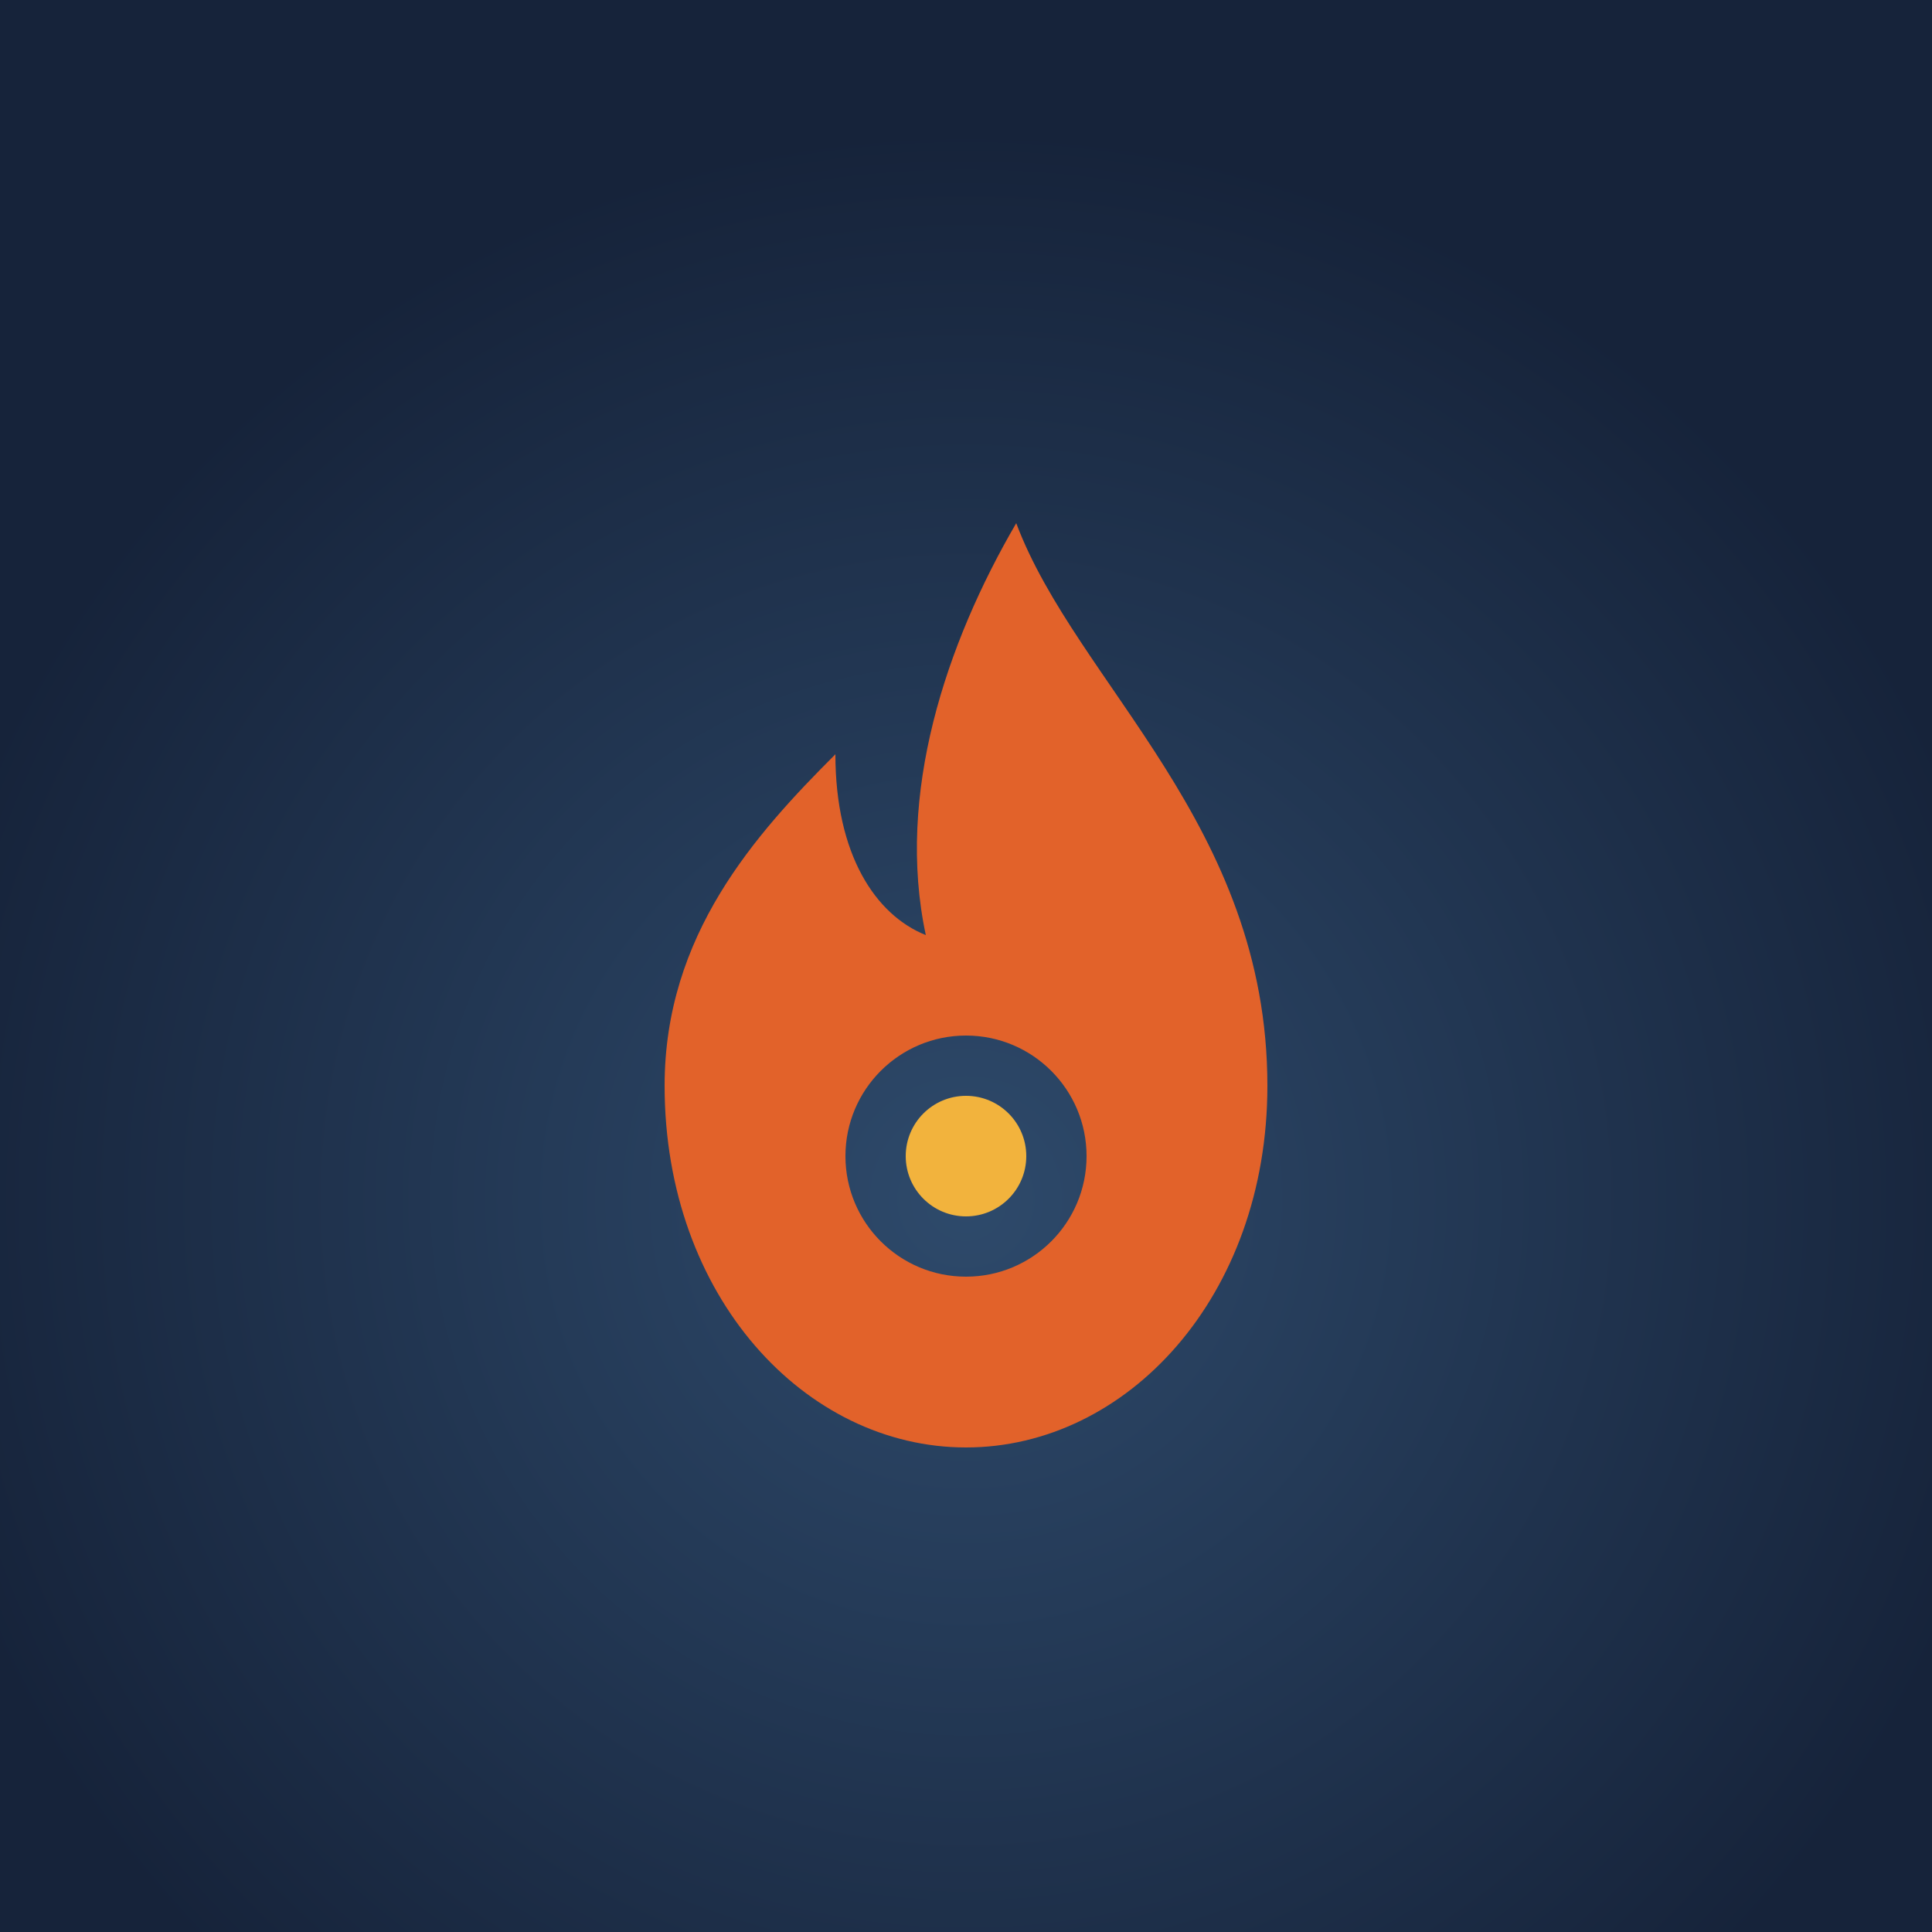
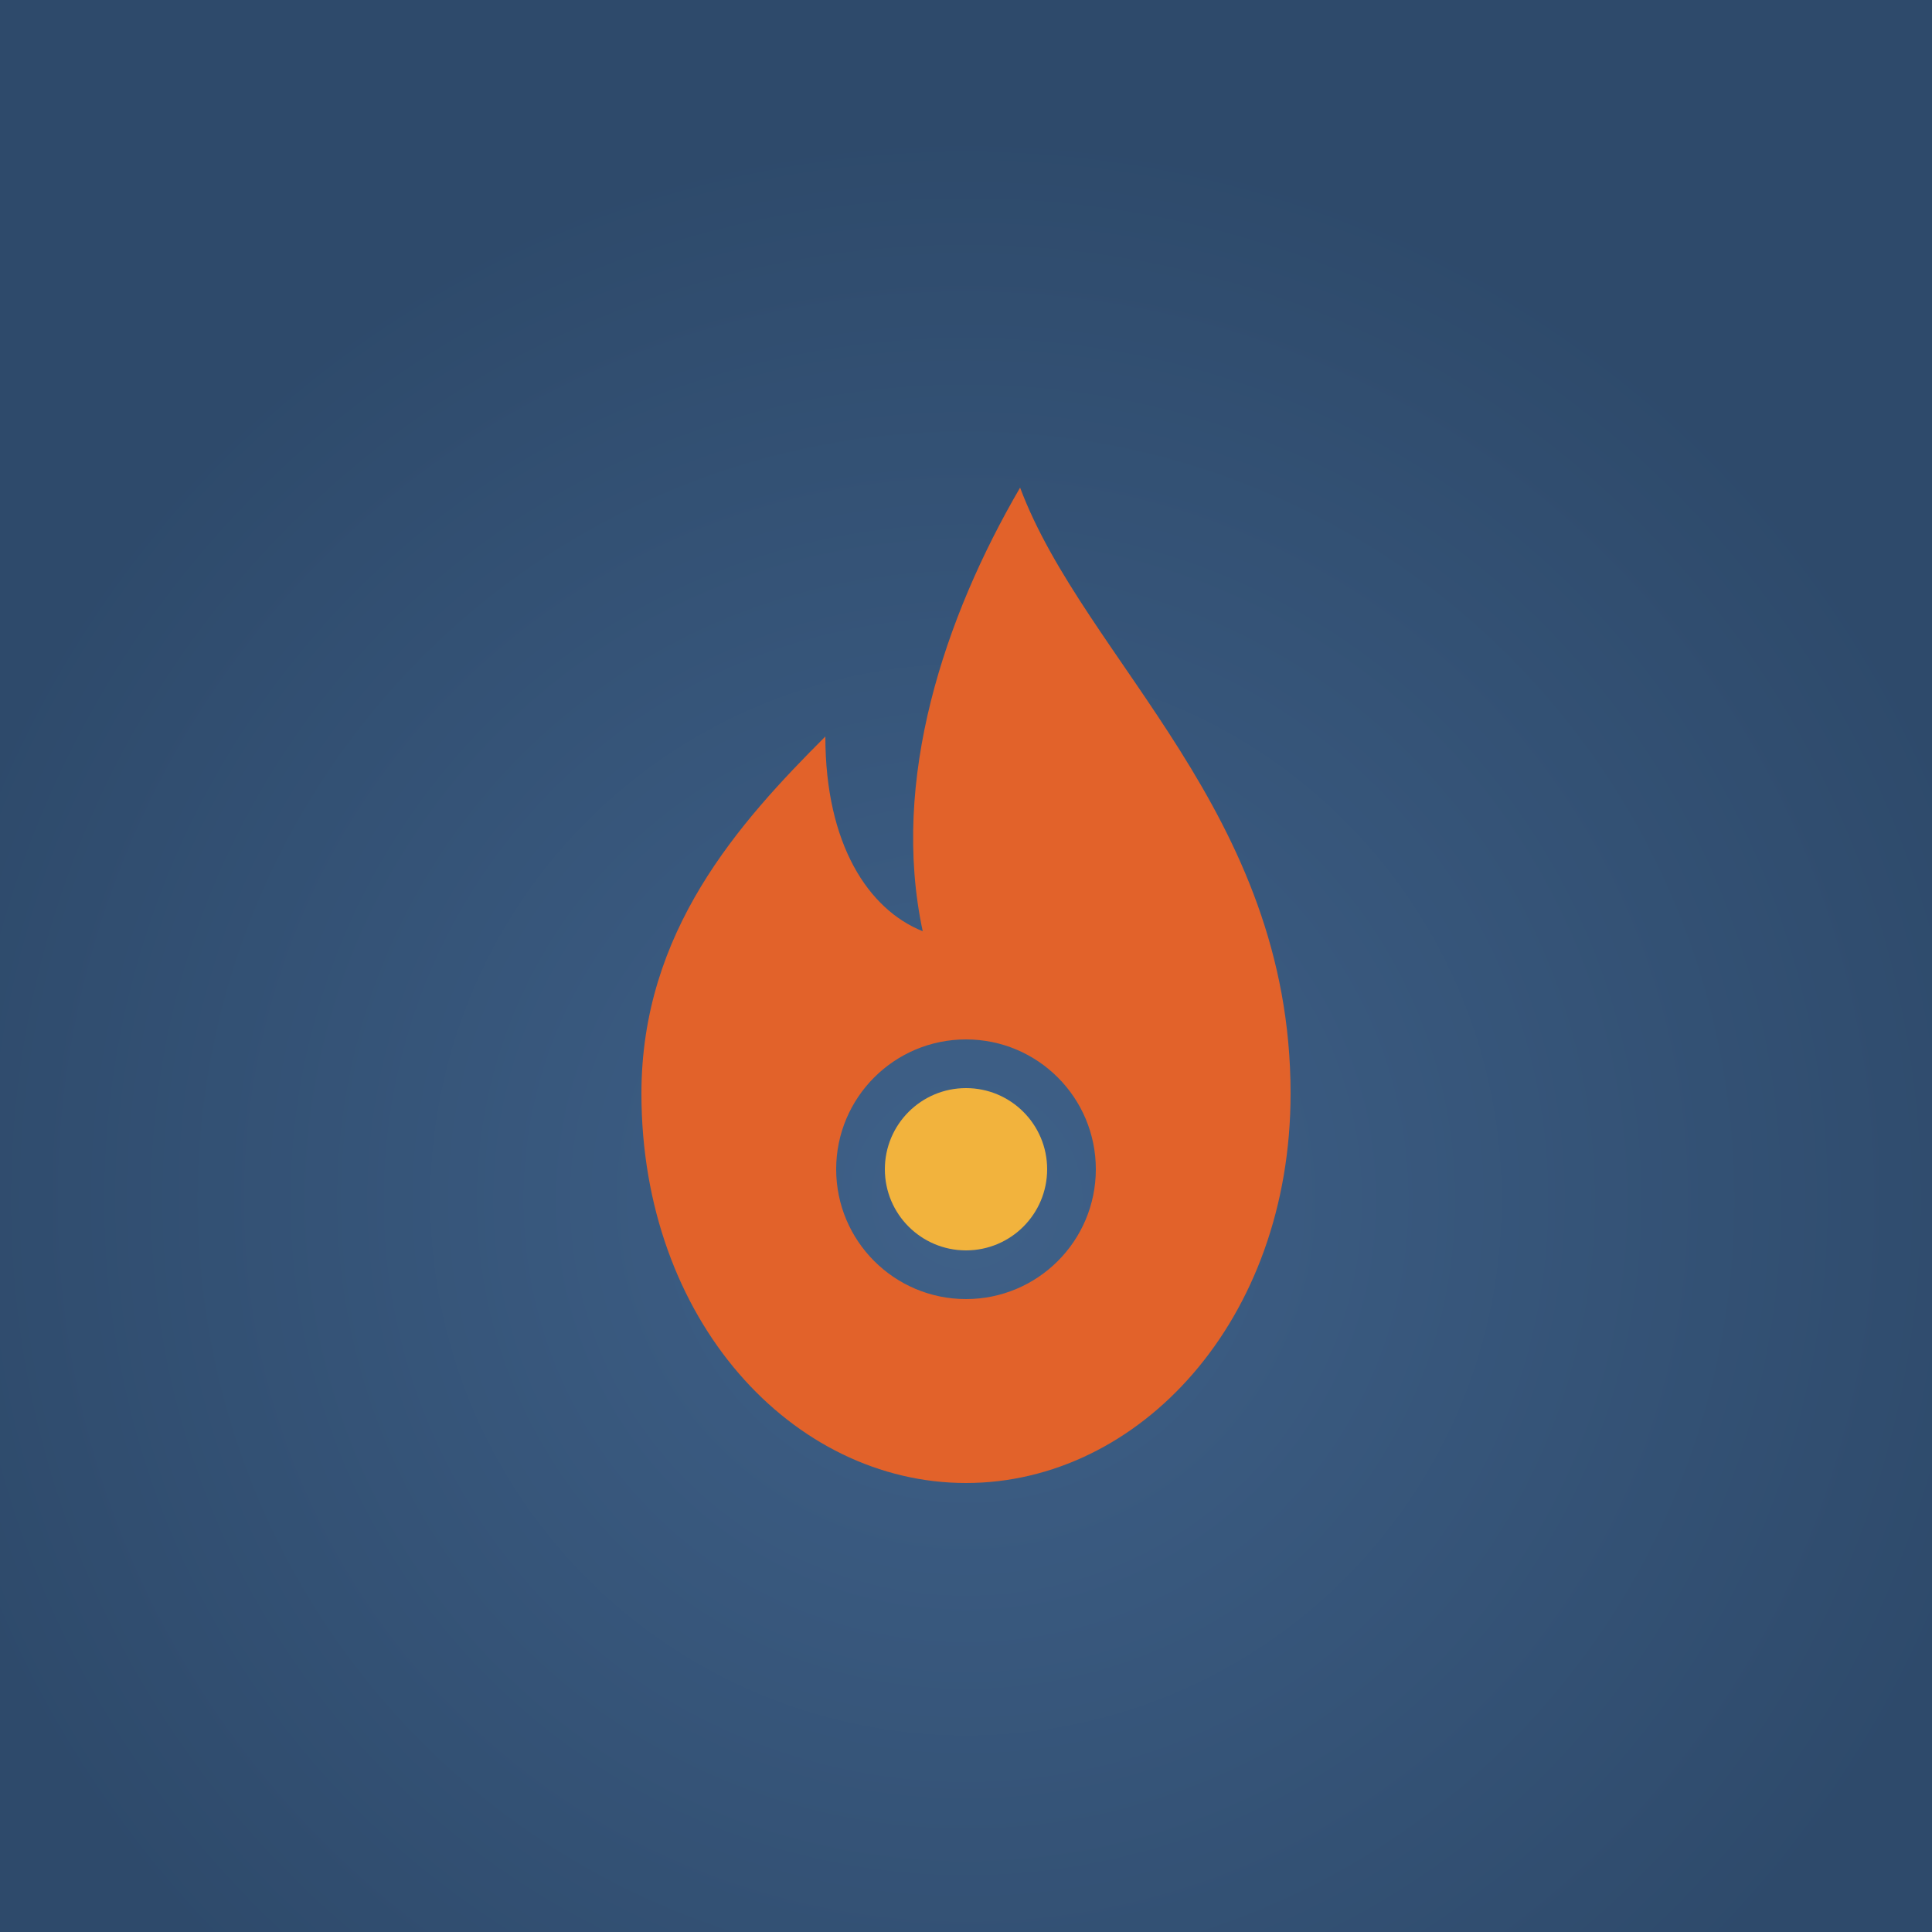
<svg xmlns="http://www.w3.org/2000/svg" viewBox="0 0 1024 1024" width="1024" height="1024">
  <defs>
    <filter id="g" x="0" y="0" width="100%" height="100%">
      <feTurbulence type="fractalNoise" baseFrequency="0.9" numOctaves="2" seed="7" stitchTiles="stitch" />
      <feColorMatrix type="matrix" values="0 0 0 0 0.13  0 0 0 0 0.10  0 0 0 0 0.09  0 0 0 0.06 0" />
    </filter>
    <radialGradient id="glow" cx="50%" cy="62%" r="55%">
-       <stop offset="0" stop-color="#2E4A6B" />
-       <stop offset="1" stop-color="#16233A" />
+       <stop offset="0" stop-color="#3F6189" />
+       <stop offset="1" stop-color="#2E4A6B" />
    </radialGradient>
  </defs>
  <rect width="1024" height="1024" fill="url(#glow)" />
-   <g transform="translate(245.76 256) scale(5.3248)">
+   <g transform="translate(225.28 235.52) scale(5.7344)">
    <path fill-rule="evenodd" fill="#E2622A" d="M55 4 C61 20 80 34 80 60 C80 81 66 96 50 96 C34 96 20 81 20 60 C20 45 29 35 37 27 C37 37 41 43 46 45 C43 31 48 16 55 4 Z M38 67 a12 12 0 1 0 24 0 a12 12 0 1 0 -24 0 Z" />
-     <circle cx="50" cy="67" r="6" fill="#F2B33D" />
+     <circle cx="50" cy="67" r="7.5" fill="#F2B33D" />
  </g>
</svg>
